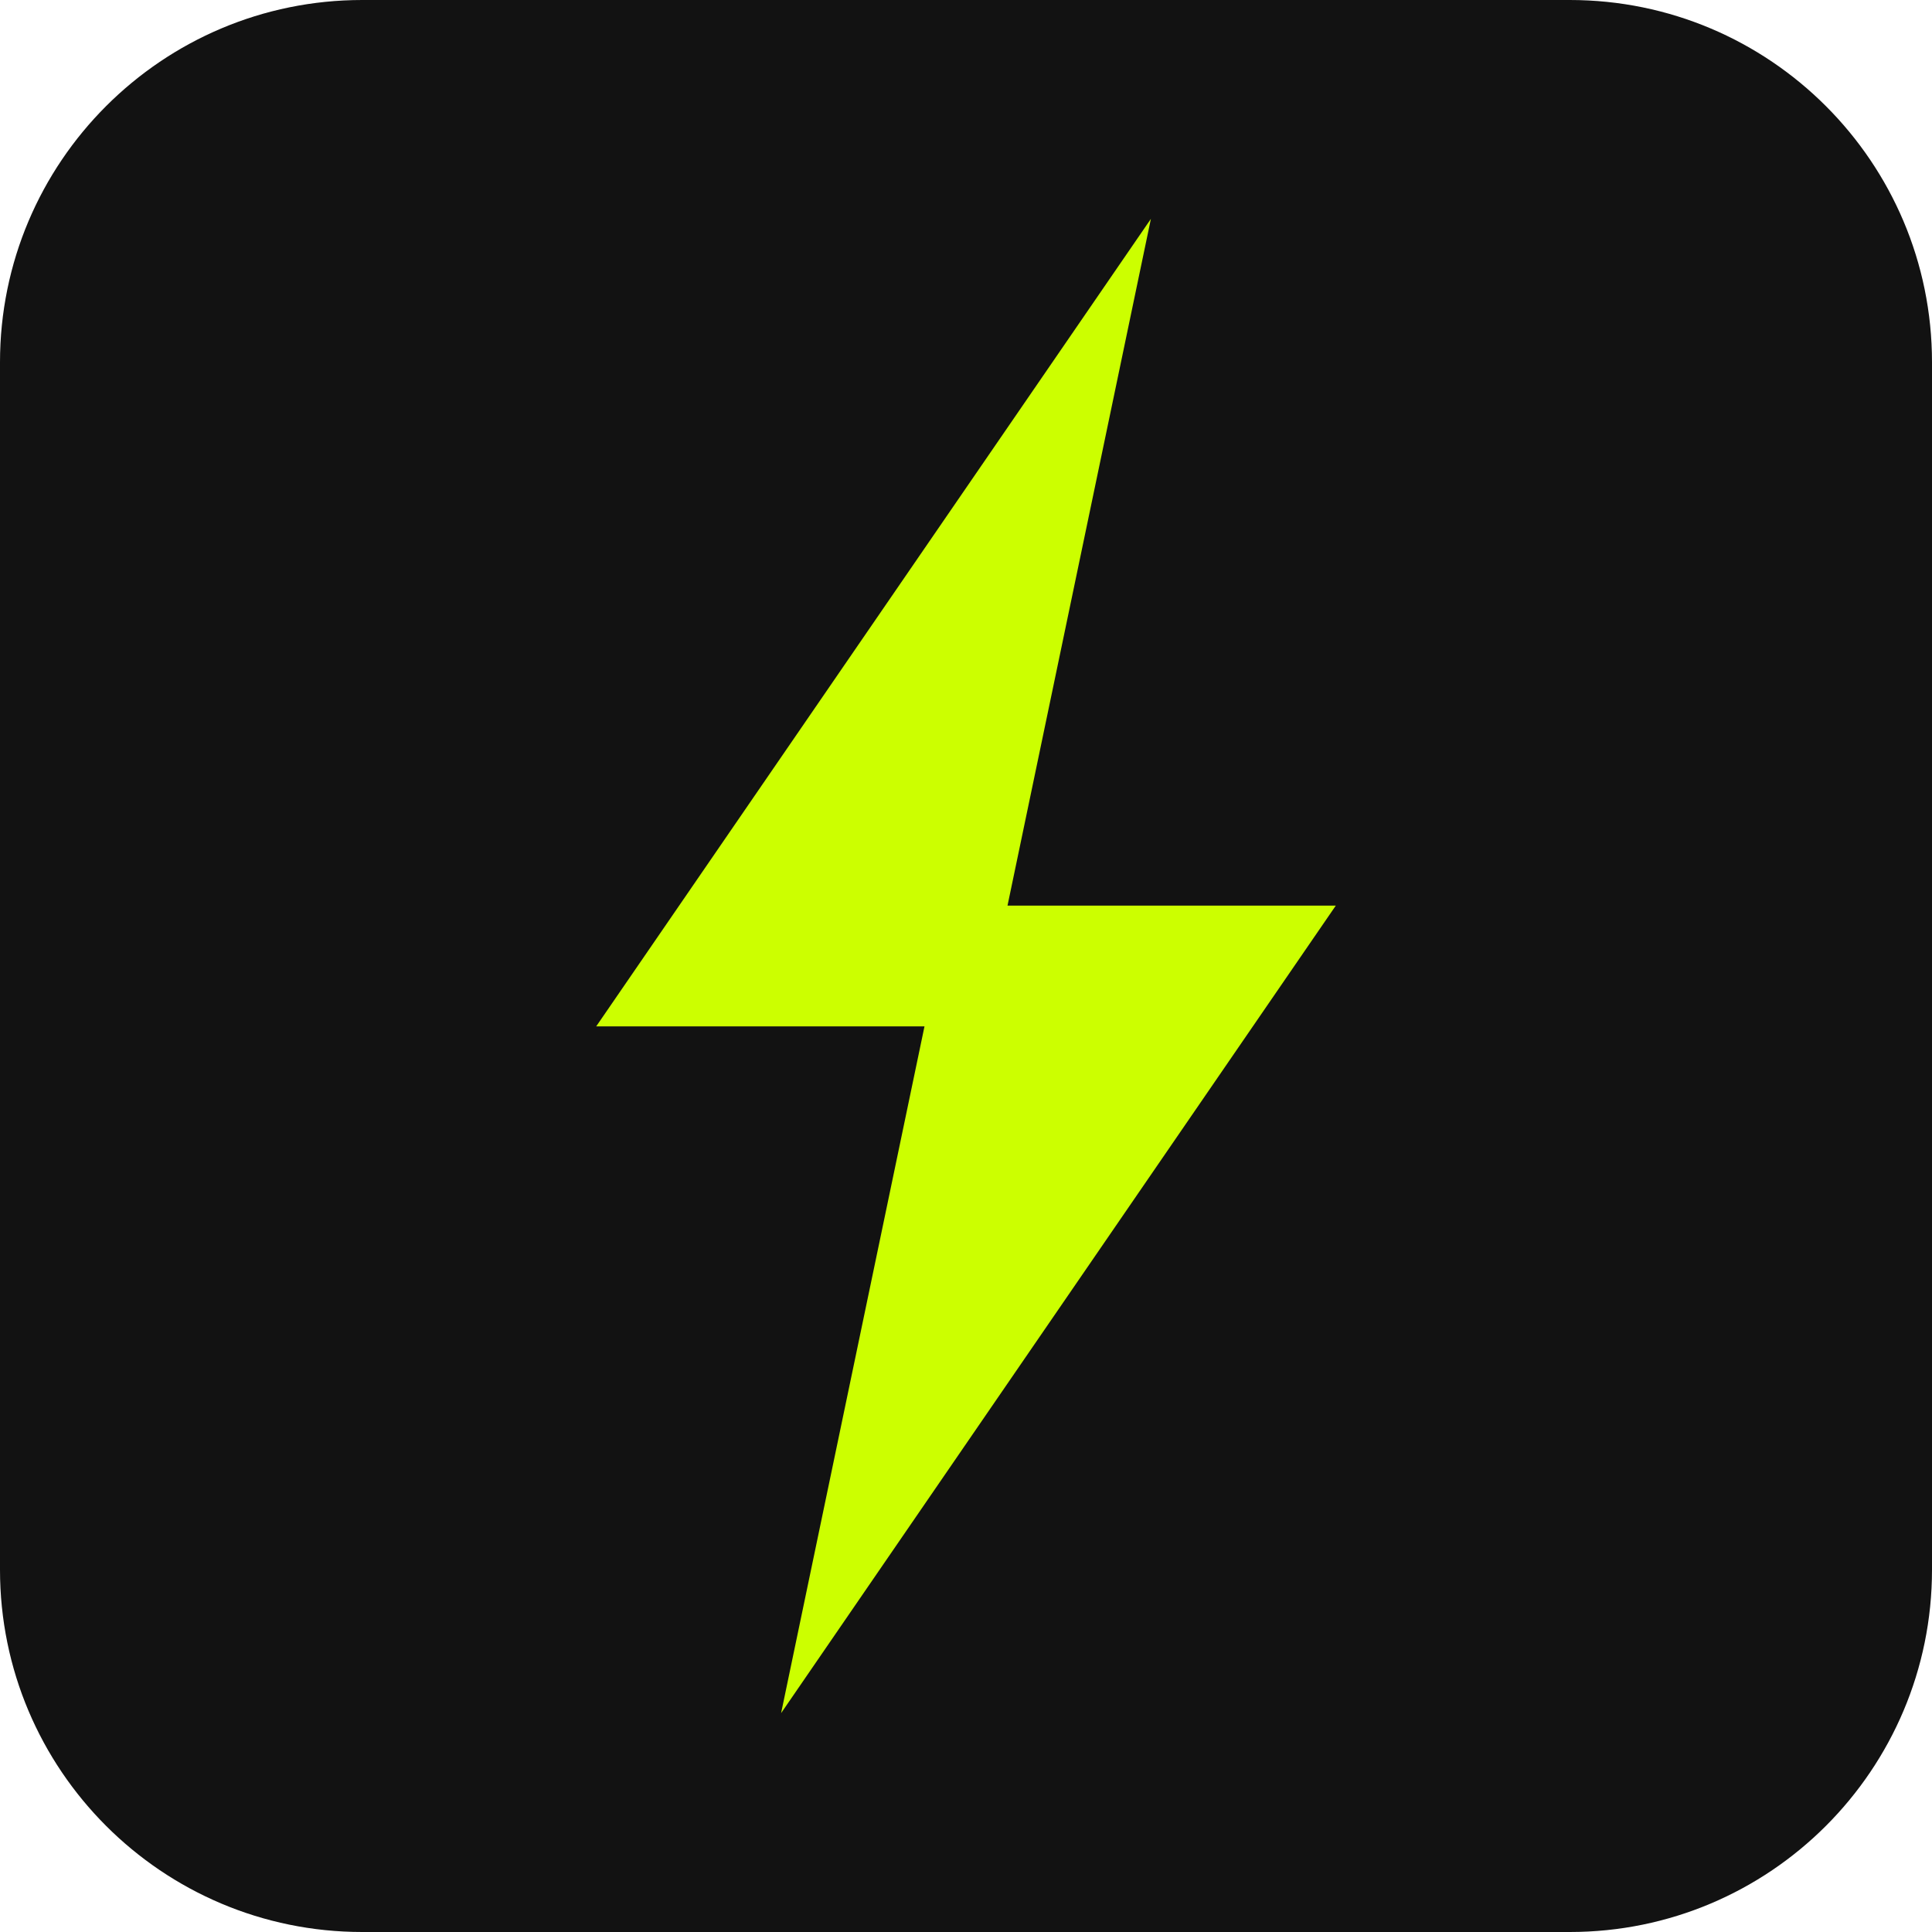
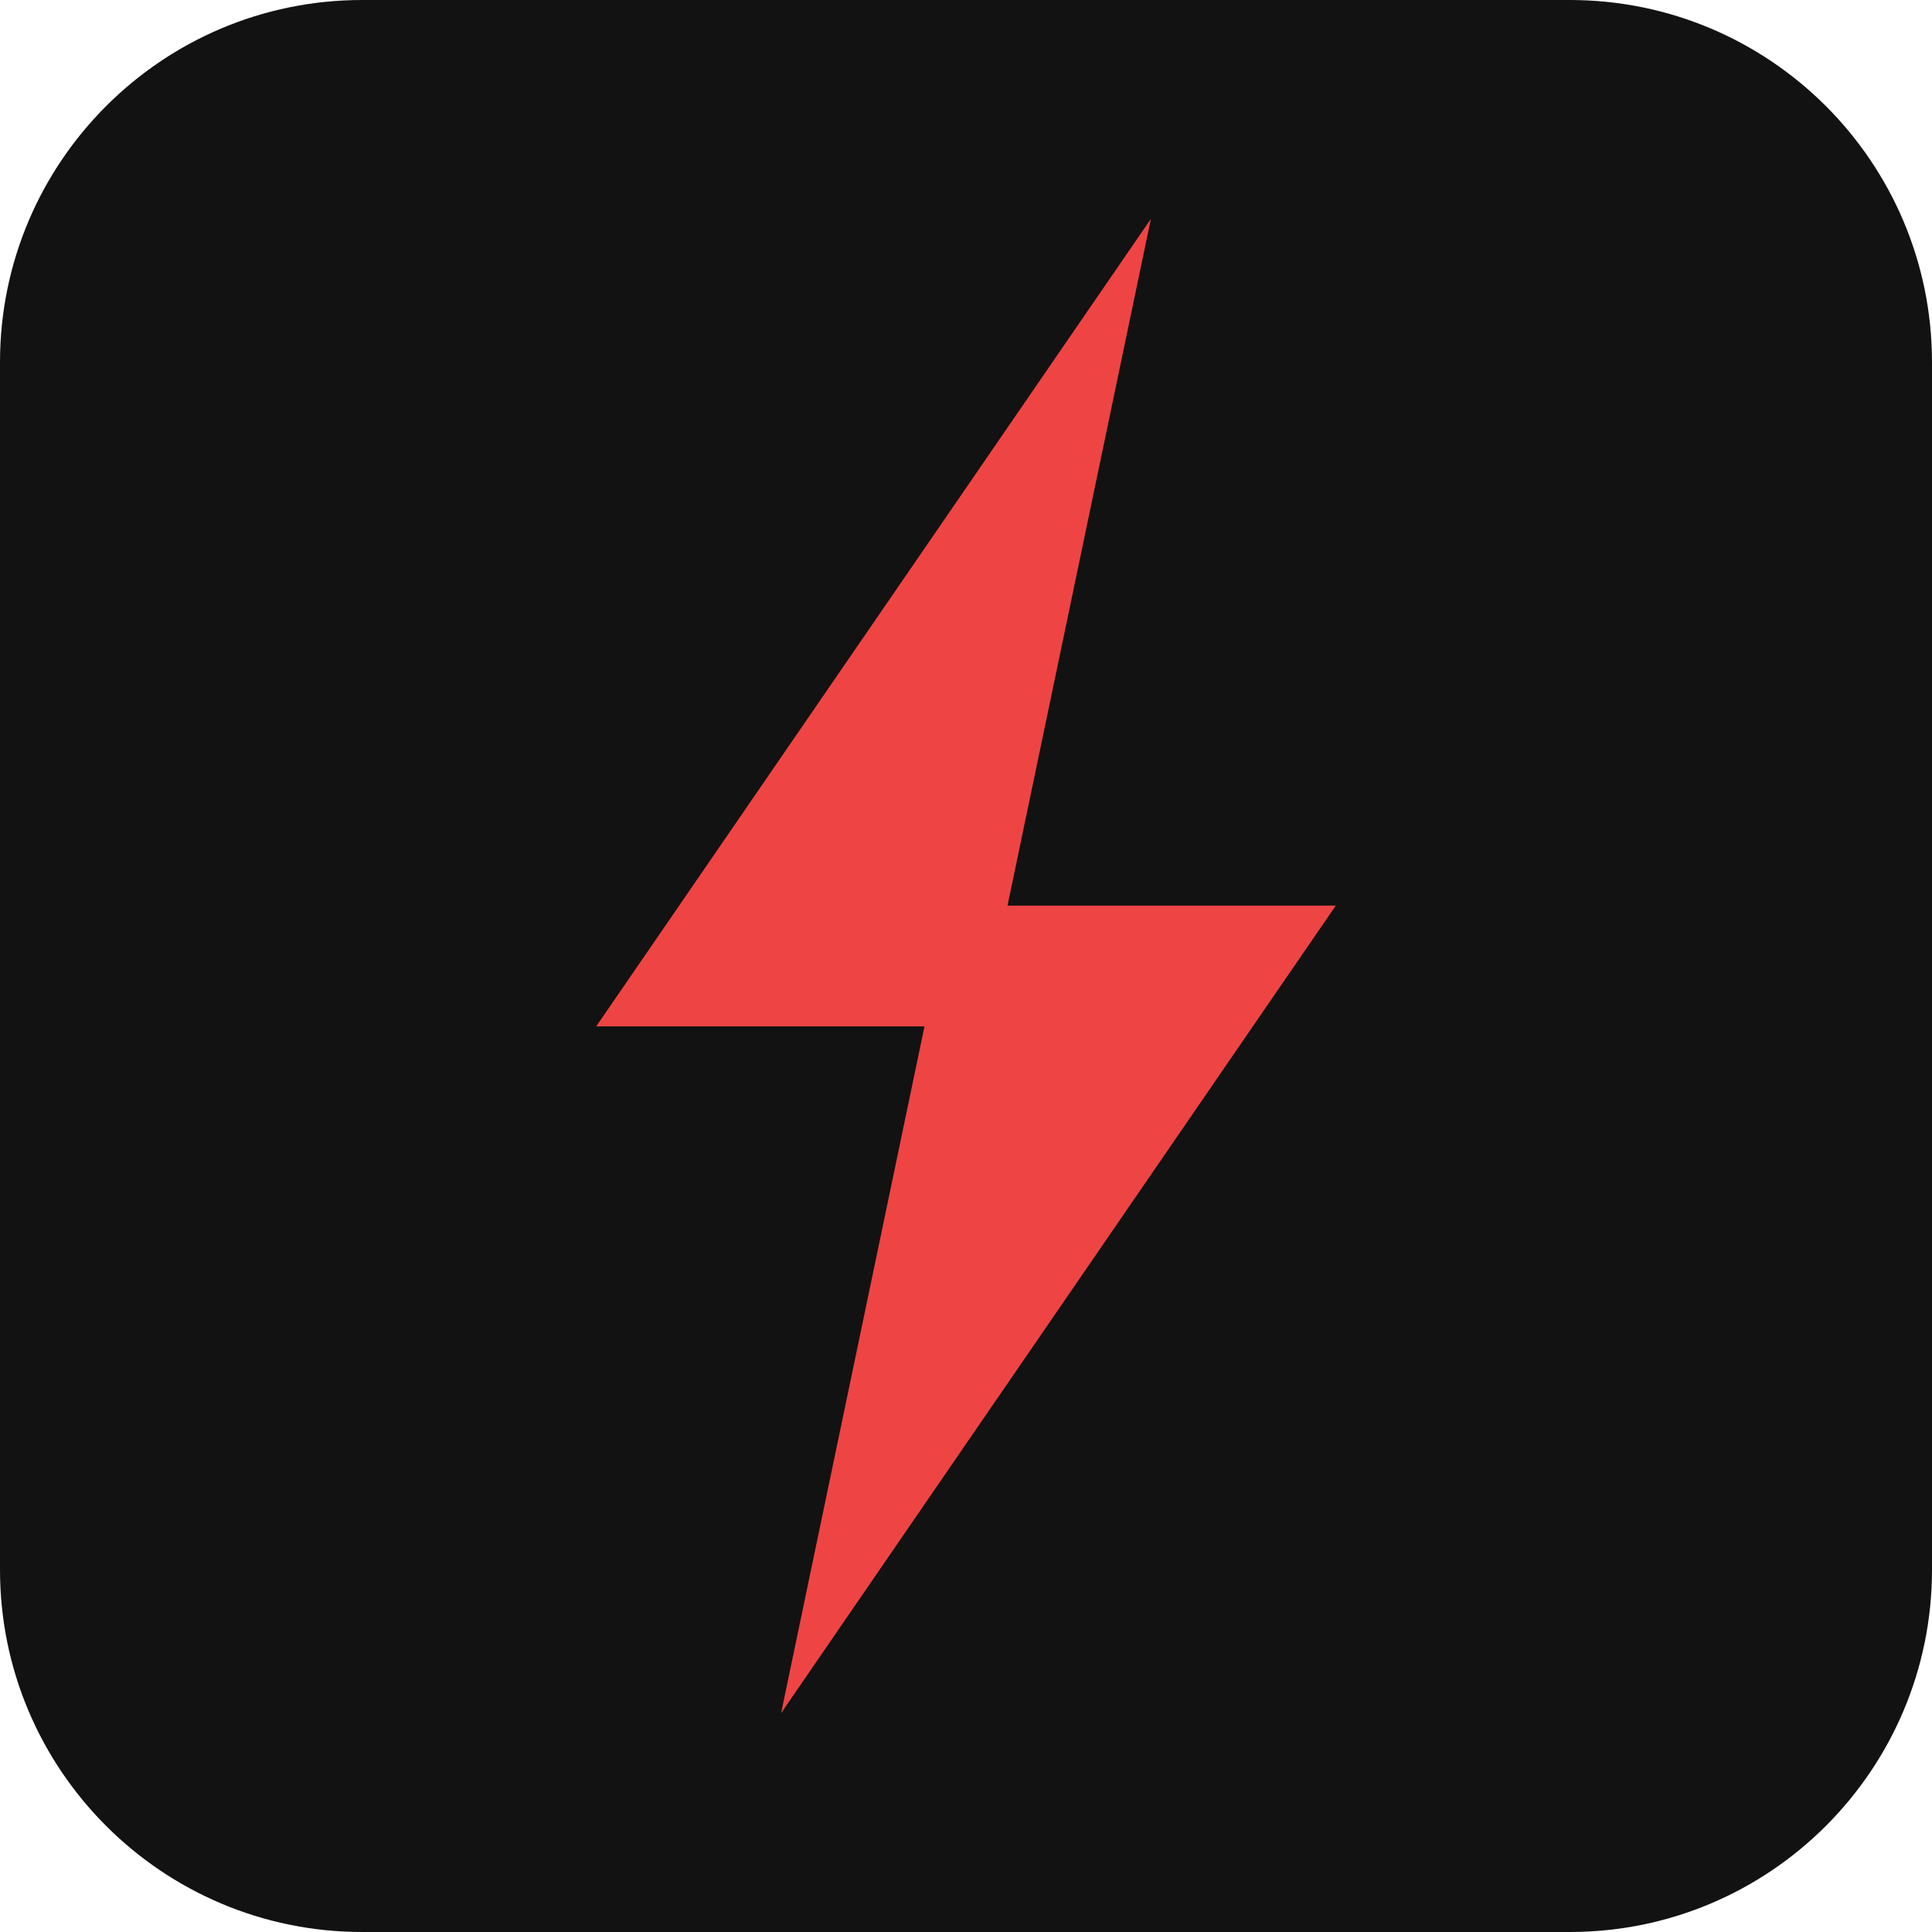
<svg xmlns="http://www.w3.org/2000/svg" viewBox="0 0 512 512">
  <rect width="512" height="512" rx="96" fill="#121212" />
-   <path d="M305 58 L158 272 H245 L207 454 L354 240 H267 Z" fill="#CCFF00" />
+   <path d="M305 58 L158 272 H245 L207 454 L354 240 H267 Z" fill="#ef4444" />
</svg>
